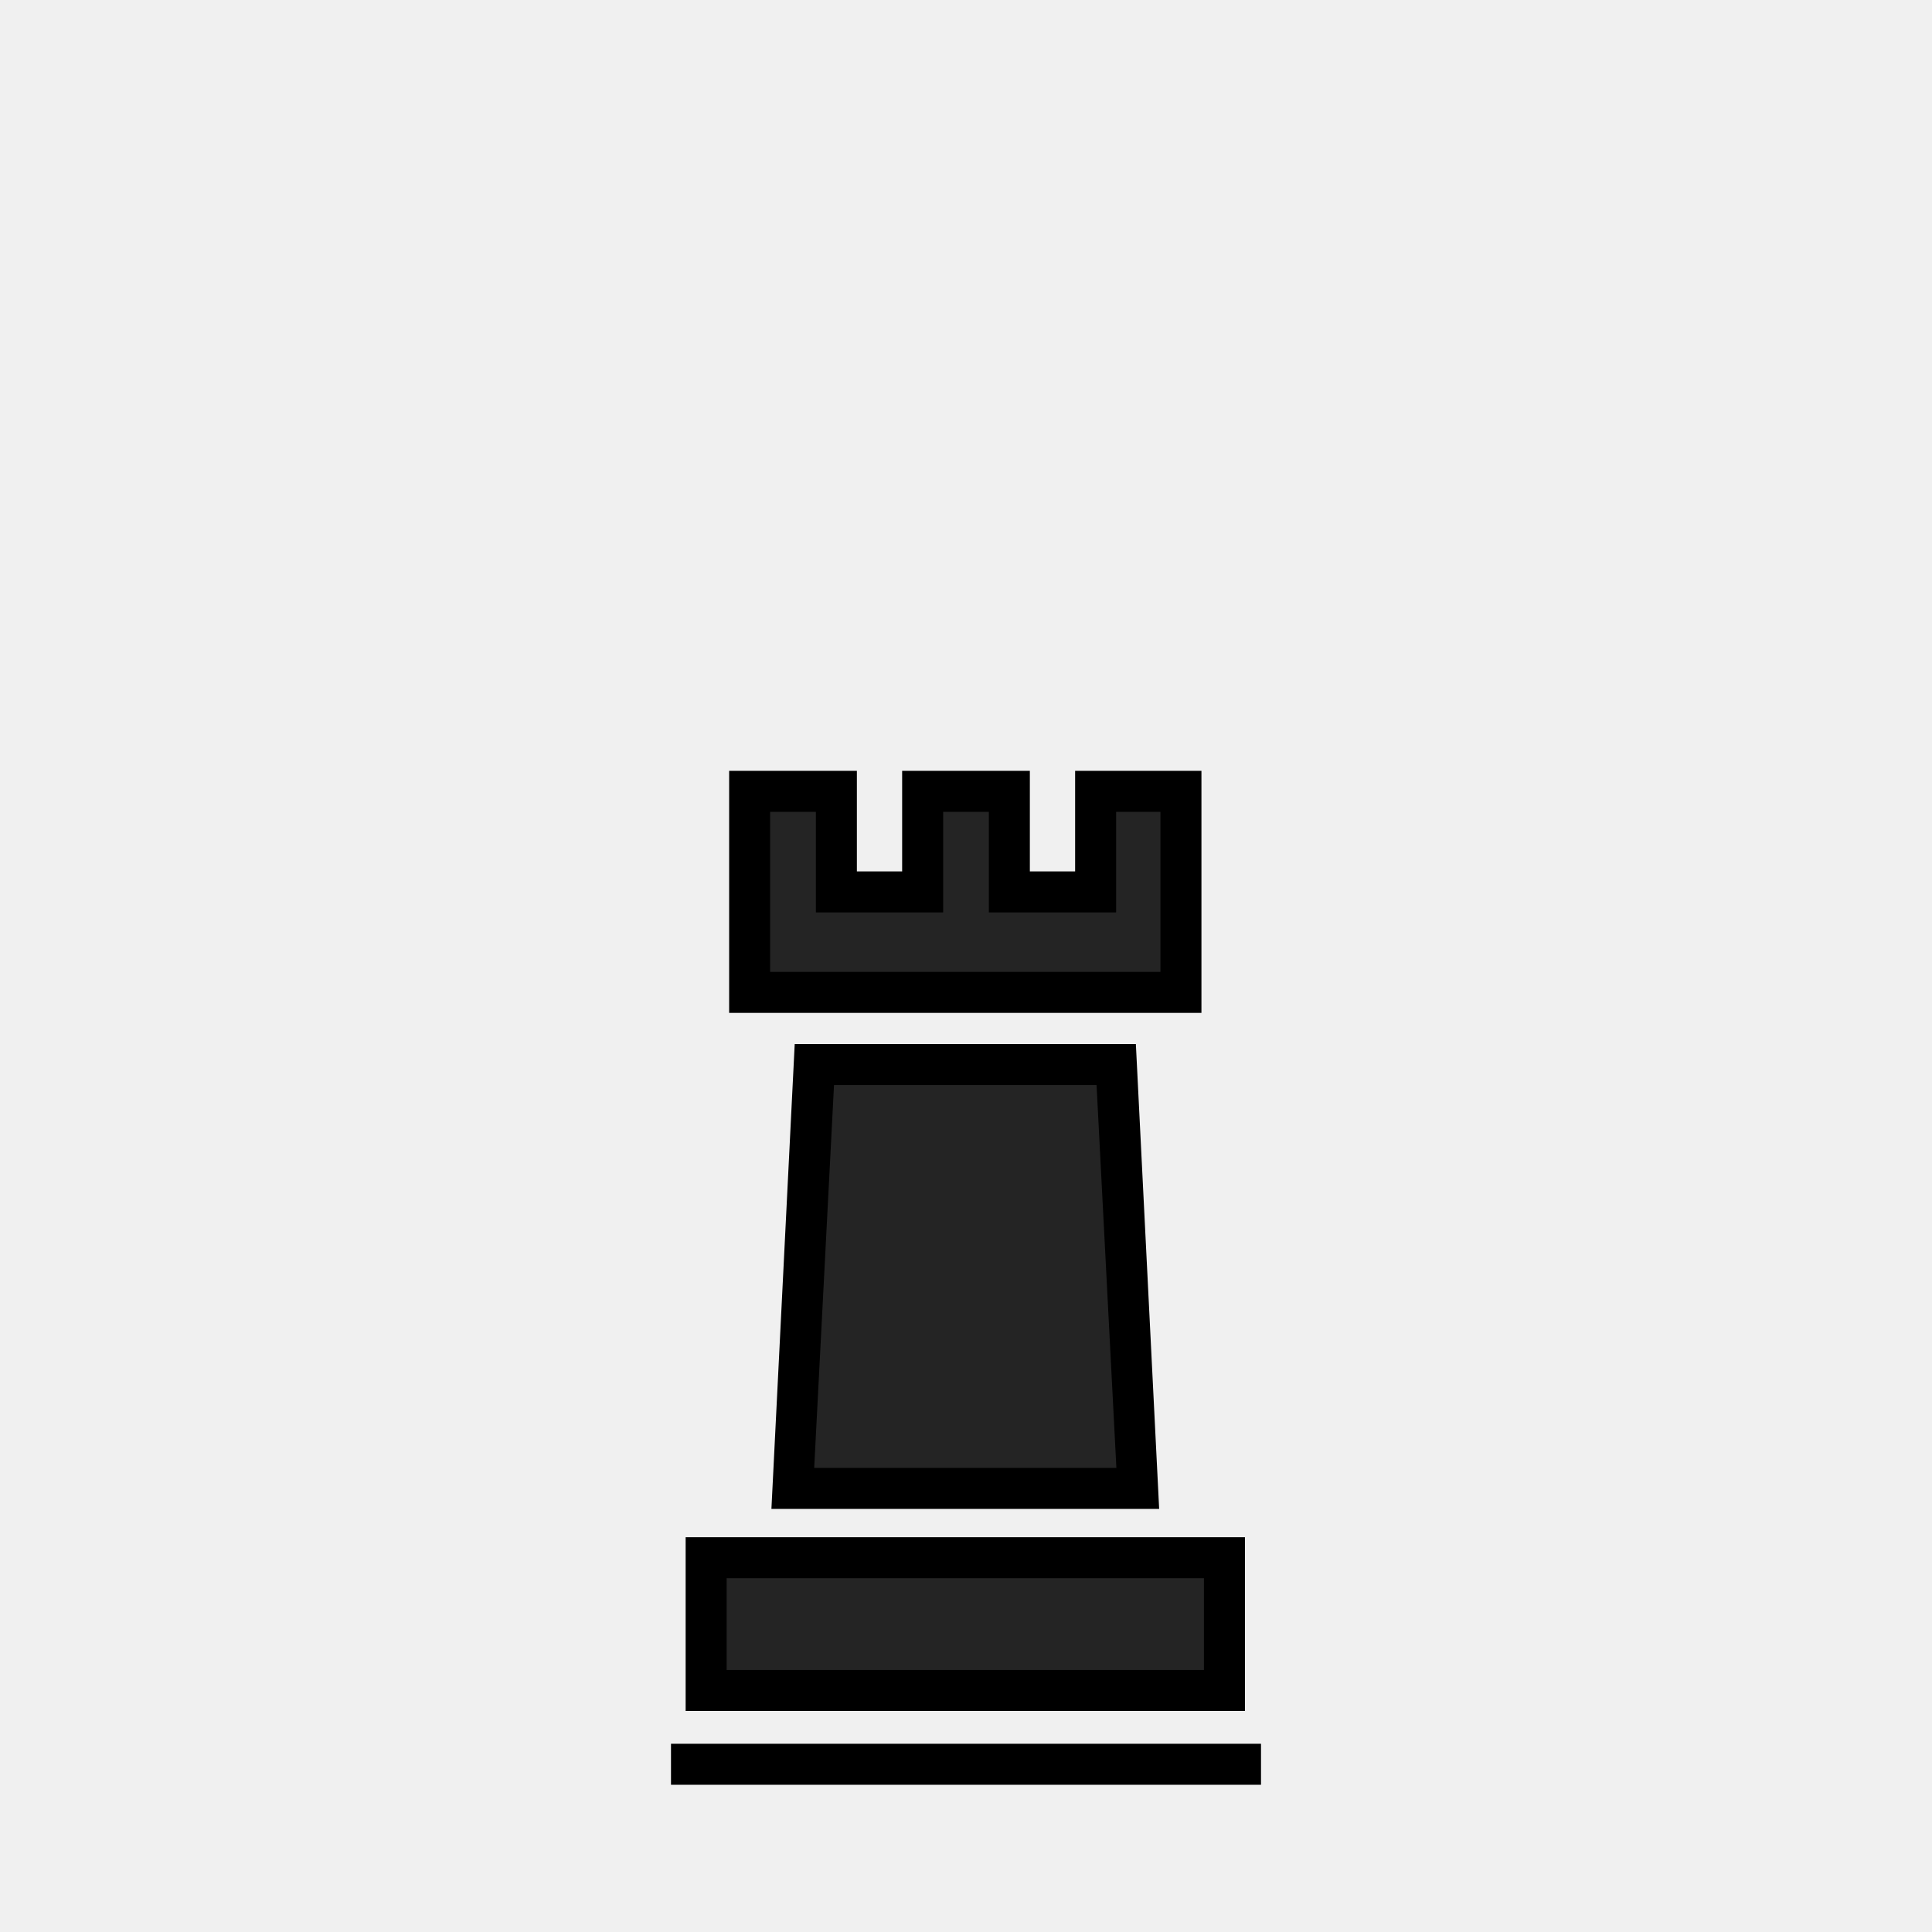
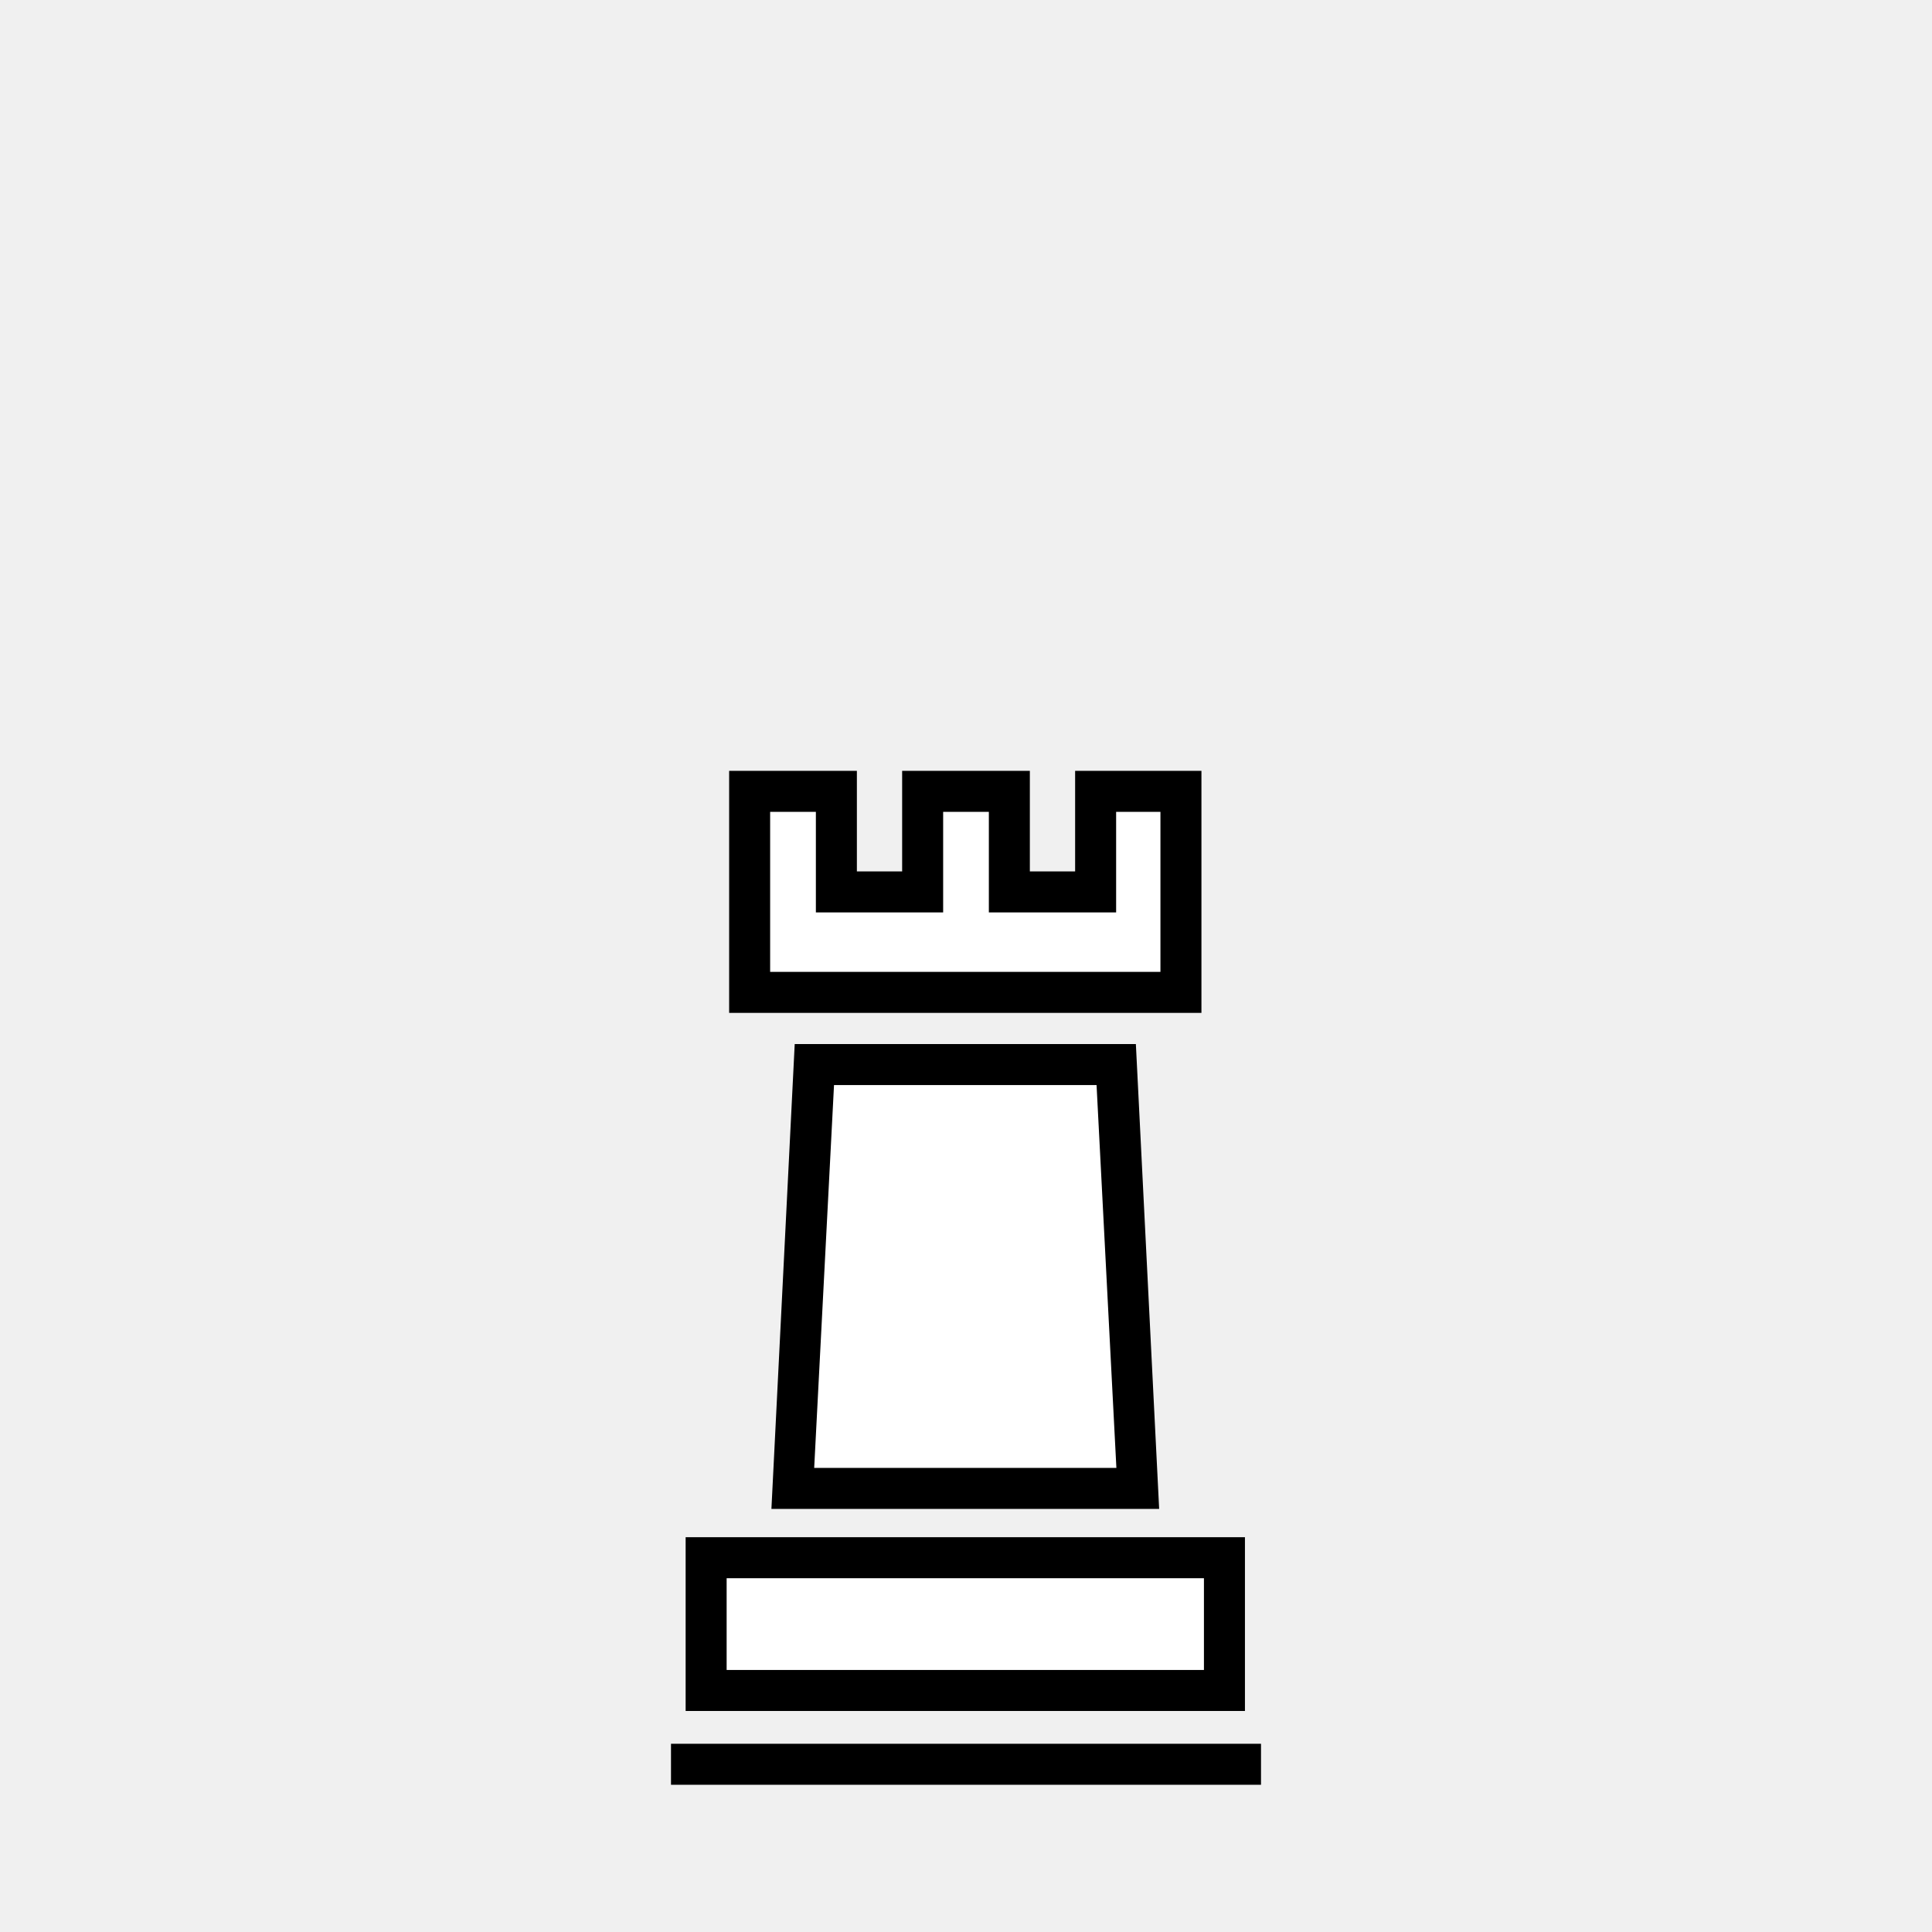
<svg xmlns="http://www.w3.org/2000/svg" version="1.1" x="0px" y="0px" width="1356.973px" height="1356.973px" viewBox="-1064.556 -1403.199 1356.973 1356.973" enable-background="new -1064.556 -1403.199 1356.973 1356.973" xml:space="preserve">
  <g id="Background" display="none">
    <rect x="-1064.556" y="-1403.199" display="inline" fill="#9E9797" width="1356.973" height="1356.973" />
  </g>
  <g id="emoji">
-     <polygon fill="#242424" points="-199.284,-217.494 -572.854,-217.494 -572.854,-306.494 -201.782,-307.494  " />
-     <polygon fill="#242424" points="-257.004,-360.228 -502.877,-360.228 -487.889,-653.058 -282.556,-653.058  " />
-     <polygon fill="#242424" points="-236.056,-703.726 -536.056,-707.226 -536.056,-845.226 -479.056,-843.726 -476.556,-780.226    -418.556,-779.226 -412.556,-845.726 -353.056,-845.726 -351.056,-780.226 -299.056,-780.226 -292.056,-848.226 -236.056,-844.226     " />
+     <polygon fill="#FFFFFF" points="-199.284,-217.494 -572.854,-217.494 -572.854,-306.494 -201.782,-307.494  " />
+     <polygon fill="#FFFFFF" points="-257.004,-360.228 -502.877,-360.228 -487.889,-653.058 -282.556,-653.058  " />
+     <polygon fill="#FFFFFF" points="-236.056,-703.726 -536.056,-707.226 -536.056,-845.226 -479.056,-843.726 -476.556,-780.226    -418.556,-779.226 -412.556,-845.726 -353.056,-845.726 -351.056,-780.226 -299.056,-780.226 -292.056,-848.226 -236.056,-844.226     " />
    <g transform="translate(0,-952.3622)">
      <path d="M-506.376,282.47l-16.357,326.5c121.111,0,151.221,0,272.33,0l-16.357-326.5H-506.376z M-478.769,311.271h184.4    l13.928,268.898h-212.256L-478.769,311.271z" />
      <path d="M-582.988,628.849v122.04c161.279,0,231.559,0,392.84,0v-122.04H-582.988z M-554.189,657.648h335.24v64.439h-335.24    V657.648z" />
      <path d="M-593.269,773.928v28.801h414.4v-28.801H-593.269z" />
-       <path d="M-552.433,90.571v170.02c140.91,0,190.82,0,331.73,0V90.571h-88.723v70.64h-31.793v-70.64h-89.701v70.64h-31.791v-70.64    H-552.433z M-523.634,119.371h32.123v70.639h89.393v-70.639h32.1v70.639h89.393v-70.639h31.123v112.419h-274.131V119.371z" />
+       <path d="M-552.433,90.571v170.02c140.91,0,190.82,0,331.73,0V90.571h-88.723v70.64h-31.793v-70.64h-89.701v70.64h-31.791v-70.64    H-552.433z M-523.634,119.371h32.123v70.64h89.393v-70.64h32.1v70.64h89.393v-70.64h31.123v112.42h-274.131V119.371z" />
    </g>
  </g>
</svg>
